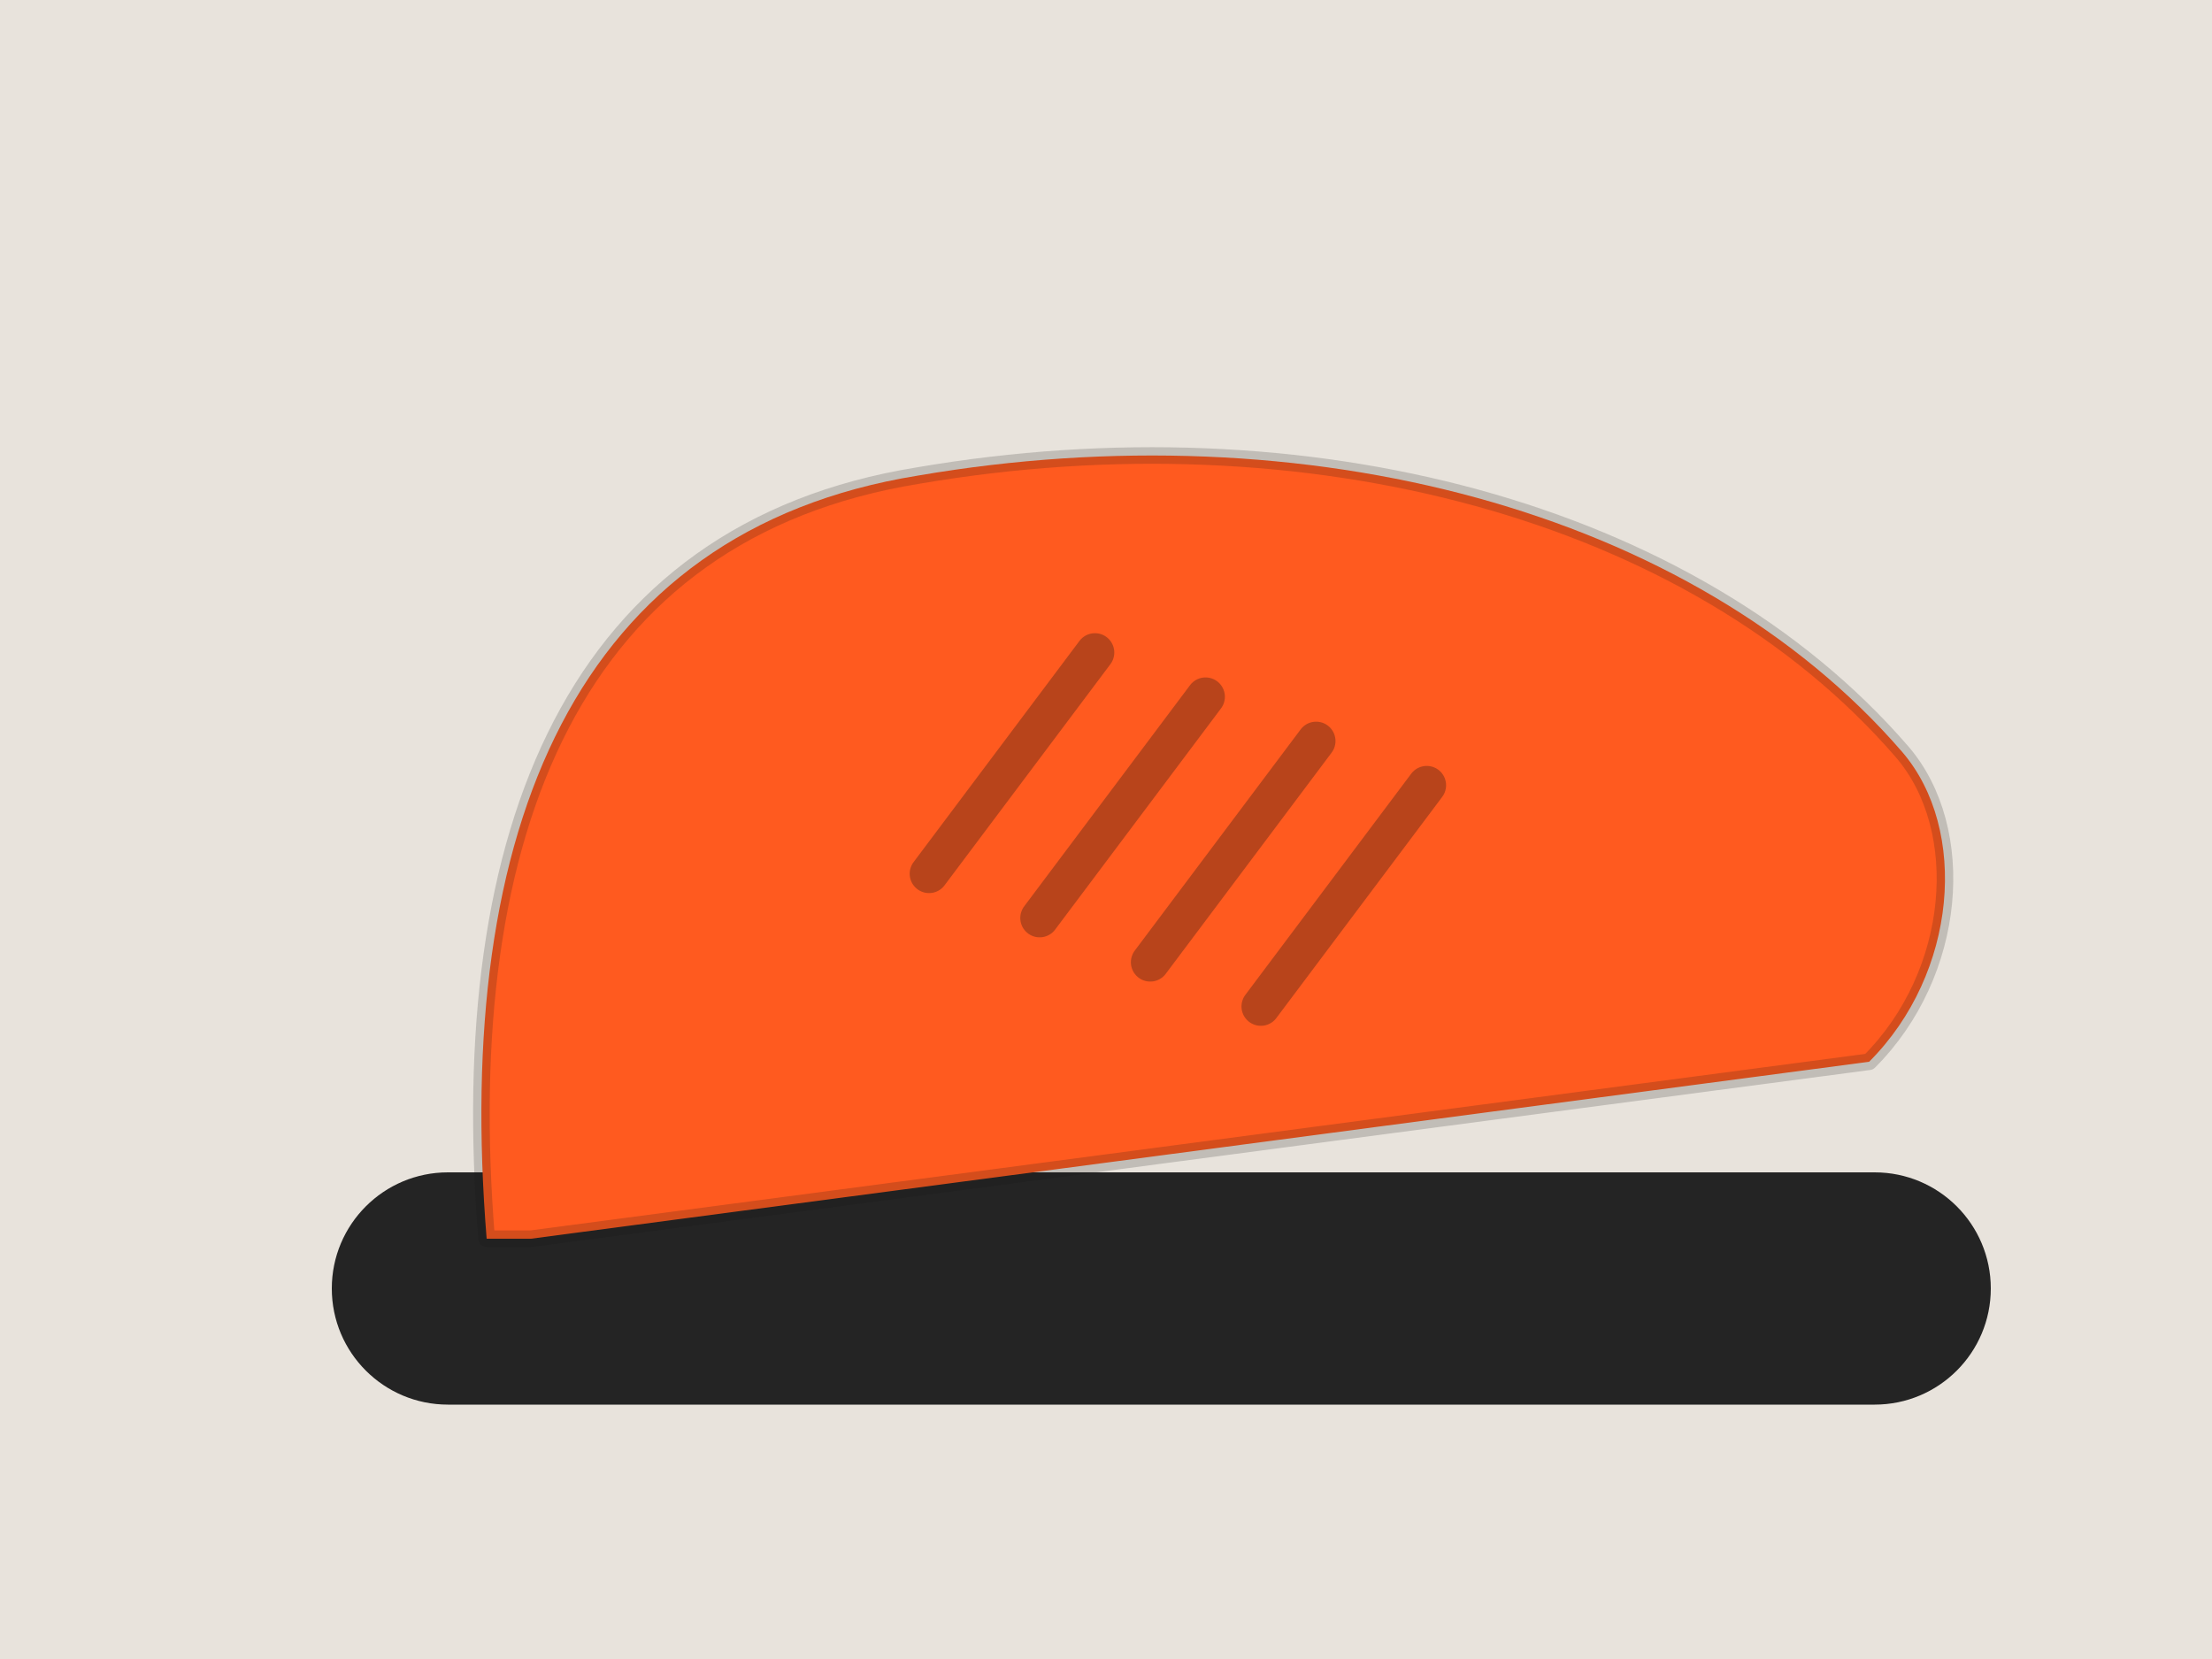
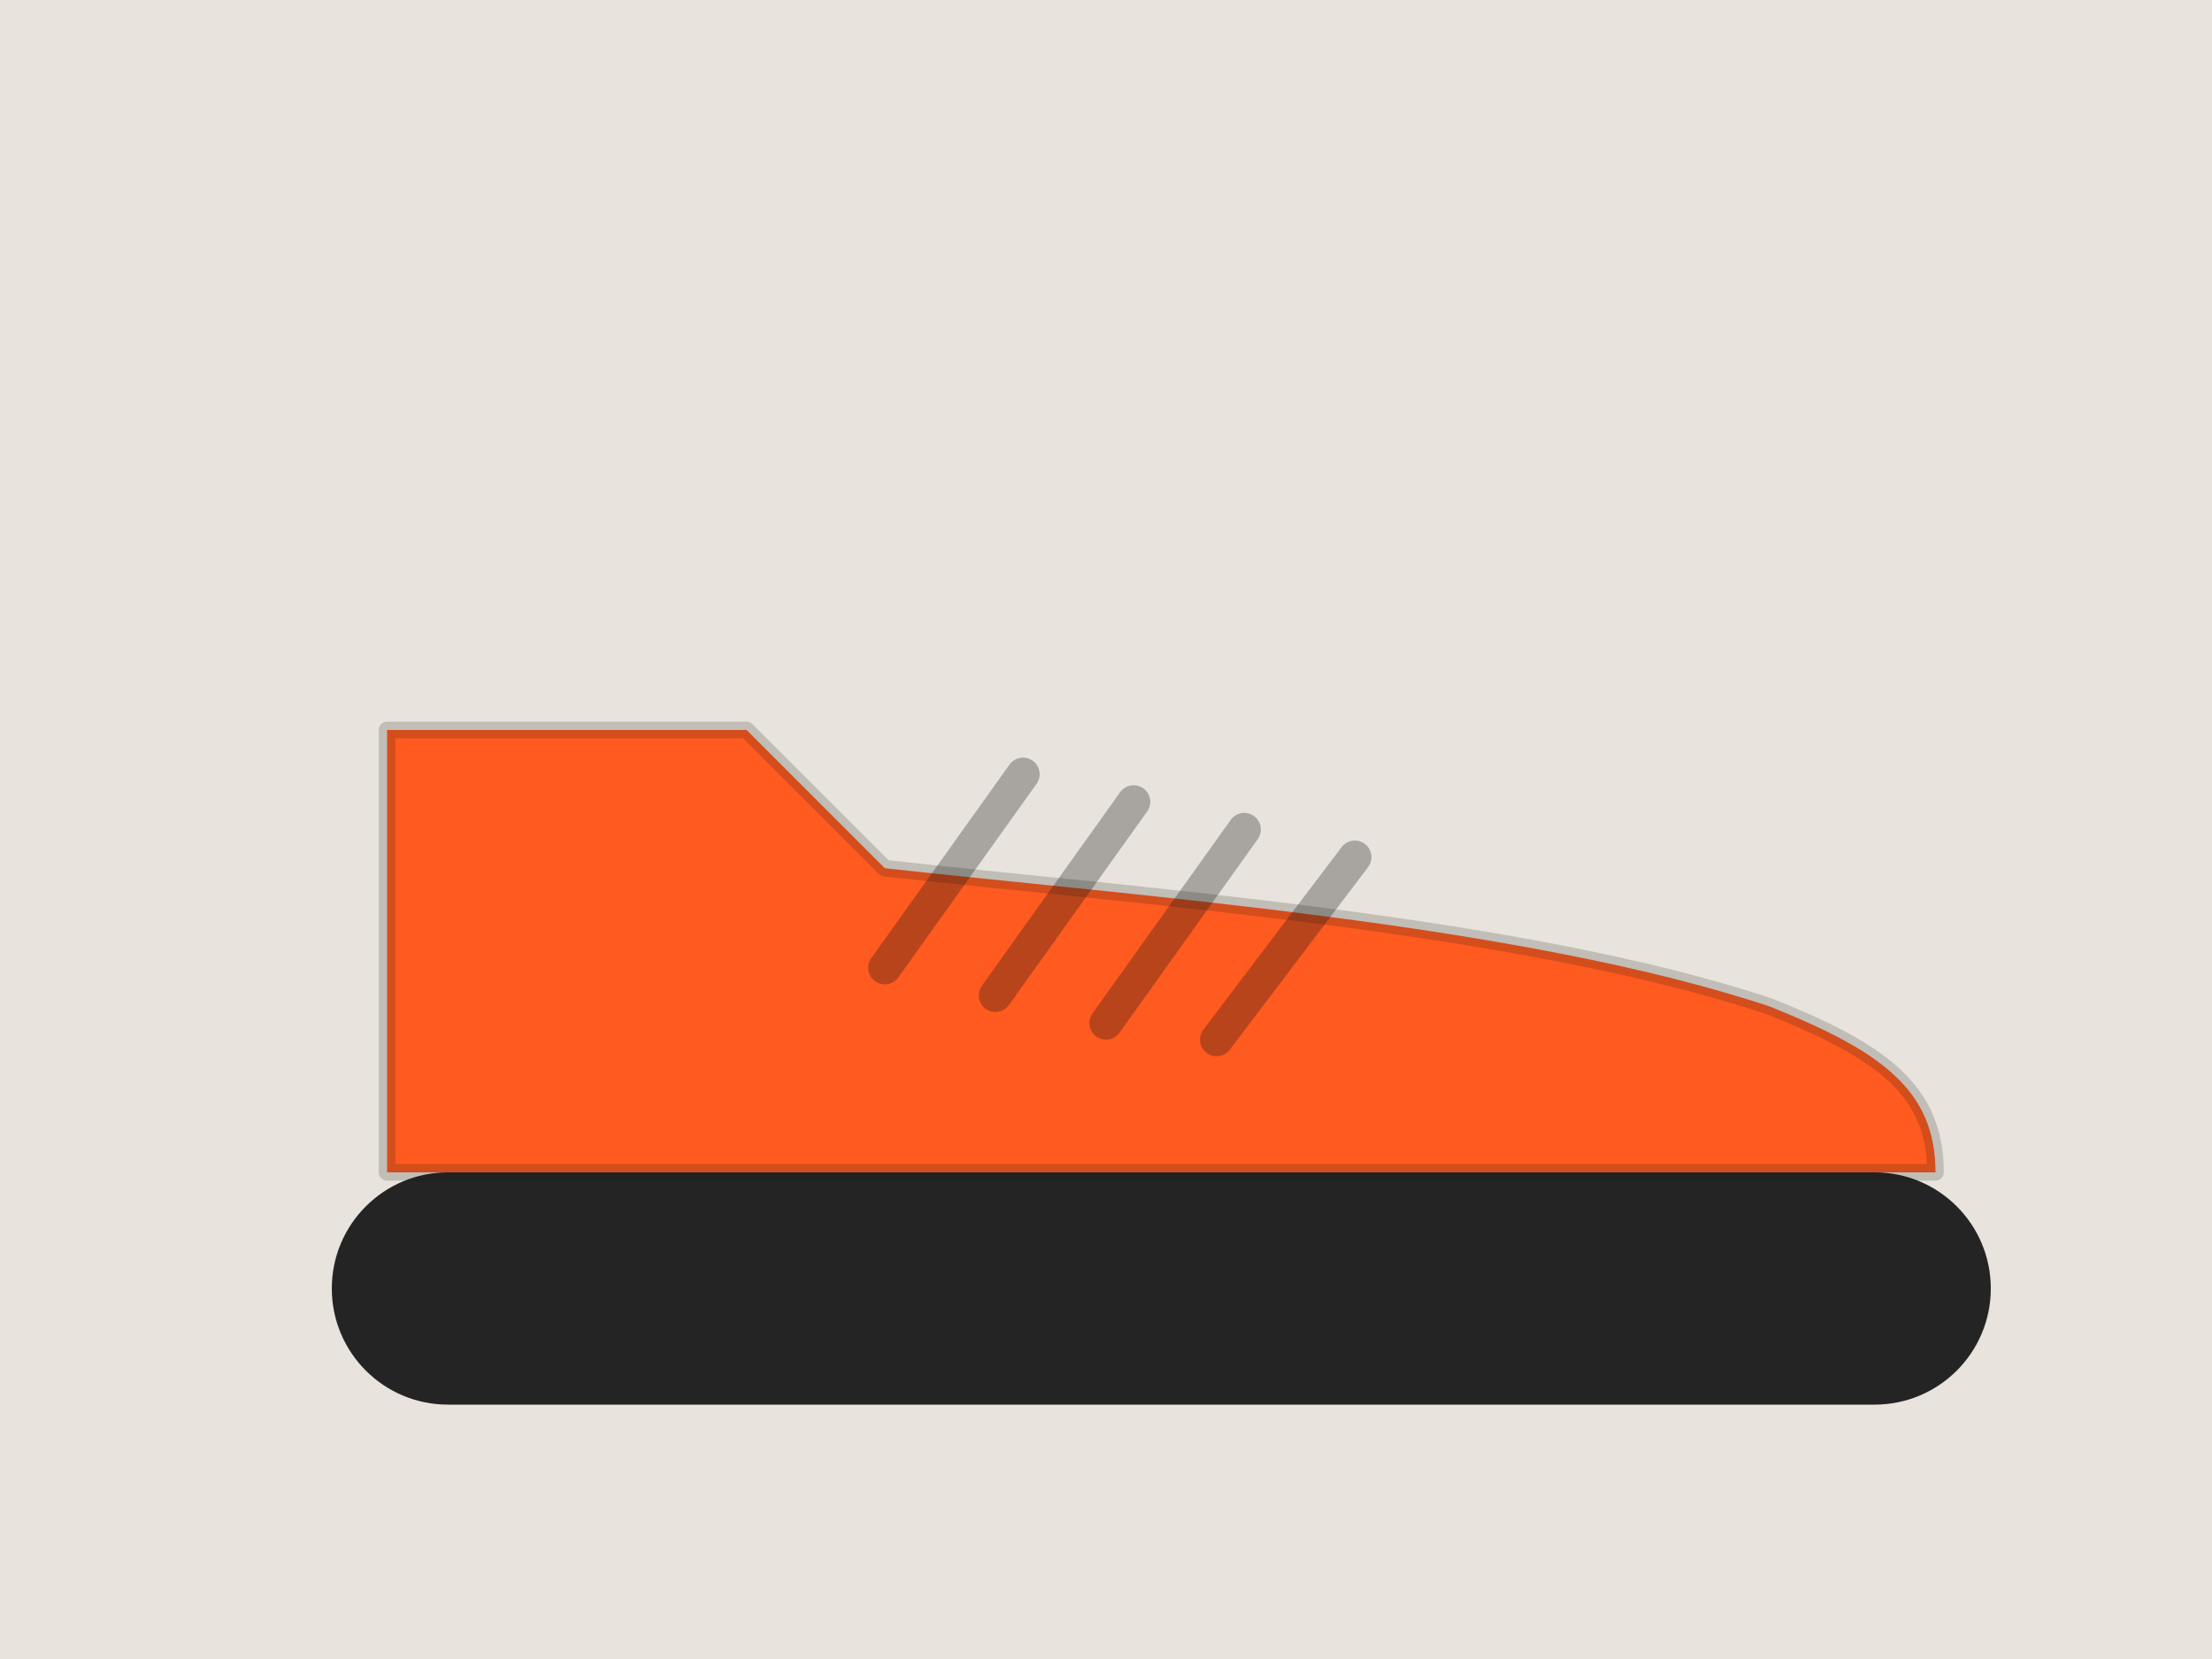
<svg xmlns="http://www.w3.org/2000/svg" viewBox="0 0 400 300" role="img" aria-label="Ilustración de zapatilla, color naranja">
  <rect width="400" height="300" fill="#E8E3DC" />
  <rect x="60" y="212" width="300" height="42" rx="21" fill="#242424" />
-   <path d="M88 224 C82 150 104 96 166 86 C236 74 306 92 344 136 C356 150 354 176 338 192 L96 224 Z" fill="#FF5A1F" stroke="rgba(17,17,17,0.18)" stroke-width="3" stroke-linejoin="round" />
-   <g stroke="rgba(17,17,17,0.30)" stroke-width="7" stroke-linecap="round">
-     <line x1="168" y1="158" x2="198" y2="118" />
-     <line x1="188" y1="166" x2="218" y2="126" />
-     <line x1="208" y1="174" x2="238" y2="134" />
-     <line x1="228" y1="182" x2="258" y2="142" />
+   <path d="M70 212 L70 132 L135 132 L160 157 C205 162 275 167 320 182 C340 190 350 197 350 212 Z" fill="#FF5A1F" stroke="rgba(17,17,17,0.18)" stroke-width="3" stroke-linejoin="round" />
+   <g stroke="rgba(17,17,17,0.30)" stroke-width="6" stroke-linecap="round">
+     <line x1="160" y1="175" x2="185" y2="140" />
+     <line x1="180" y1="180" x2="205" y2="145" />
+     <line x1="200" y1="185" x2="225" y2="150" />
+     <line x1="220" y1="188" x2="245" y2="155" />
  </g>
</svg>
